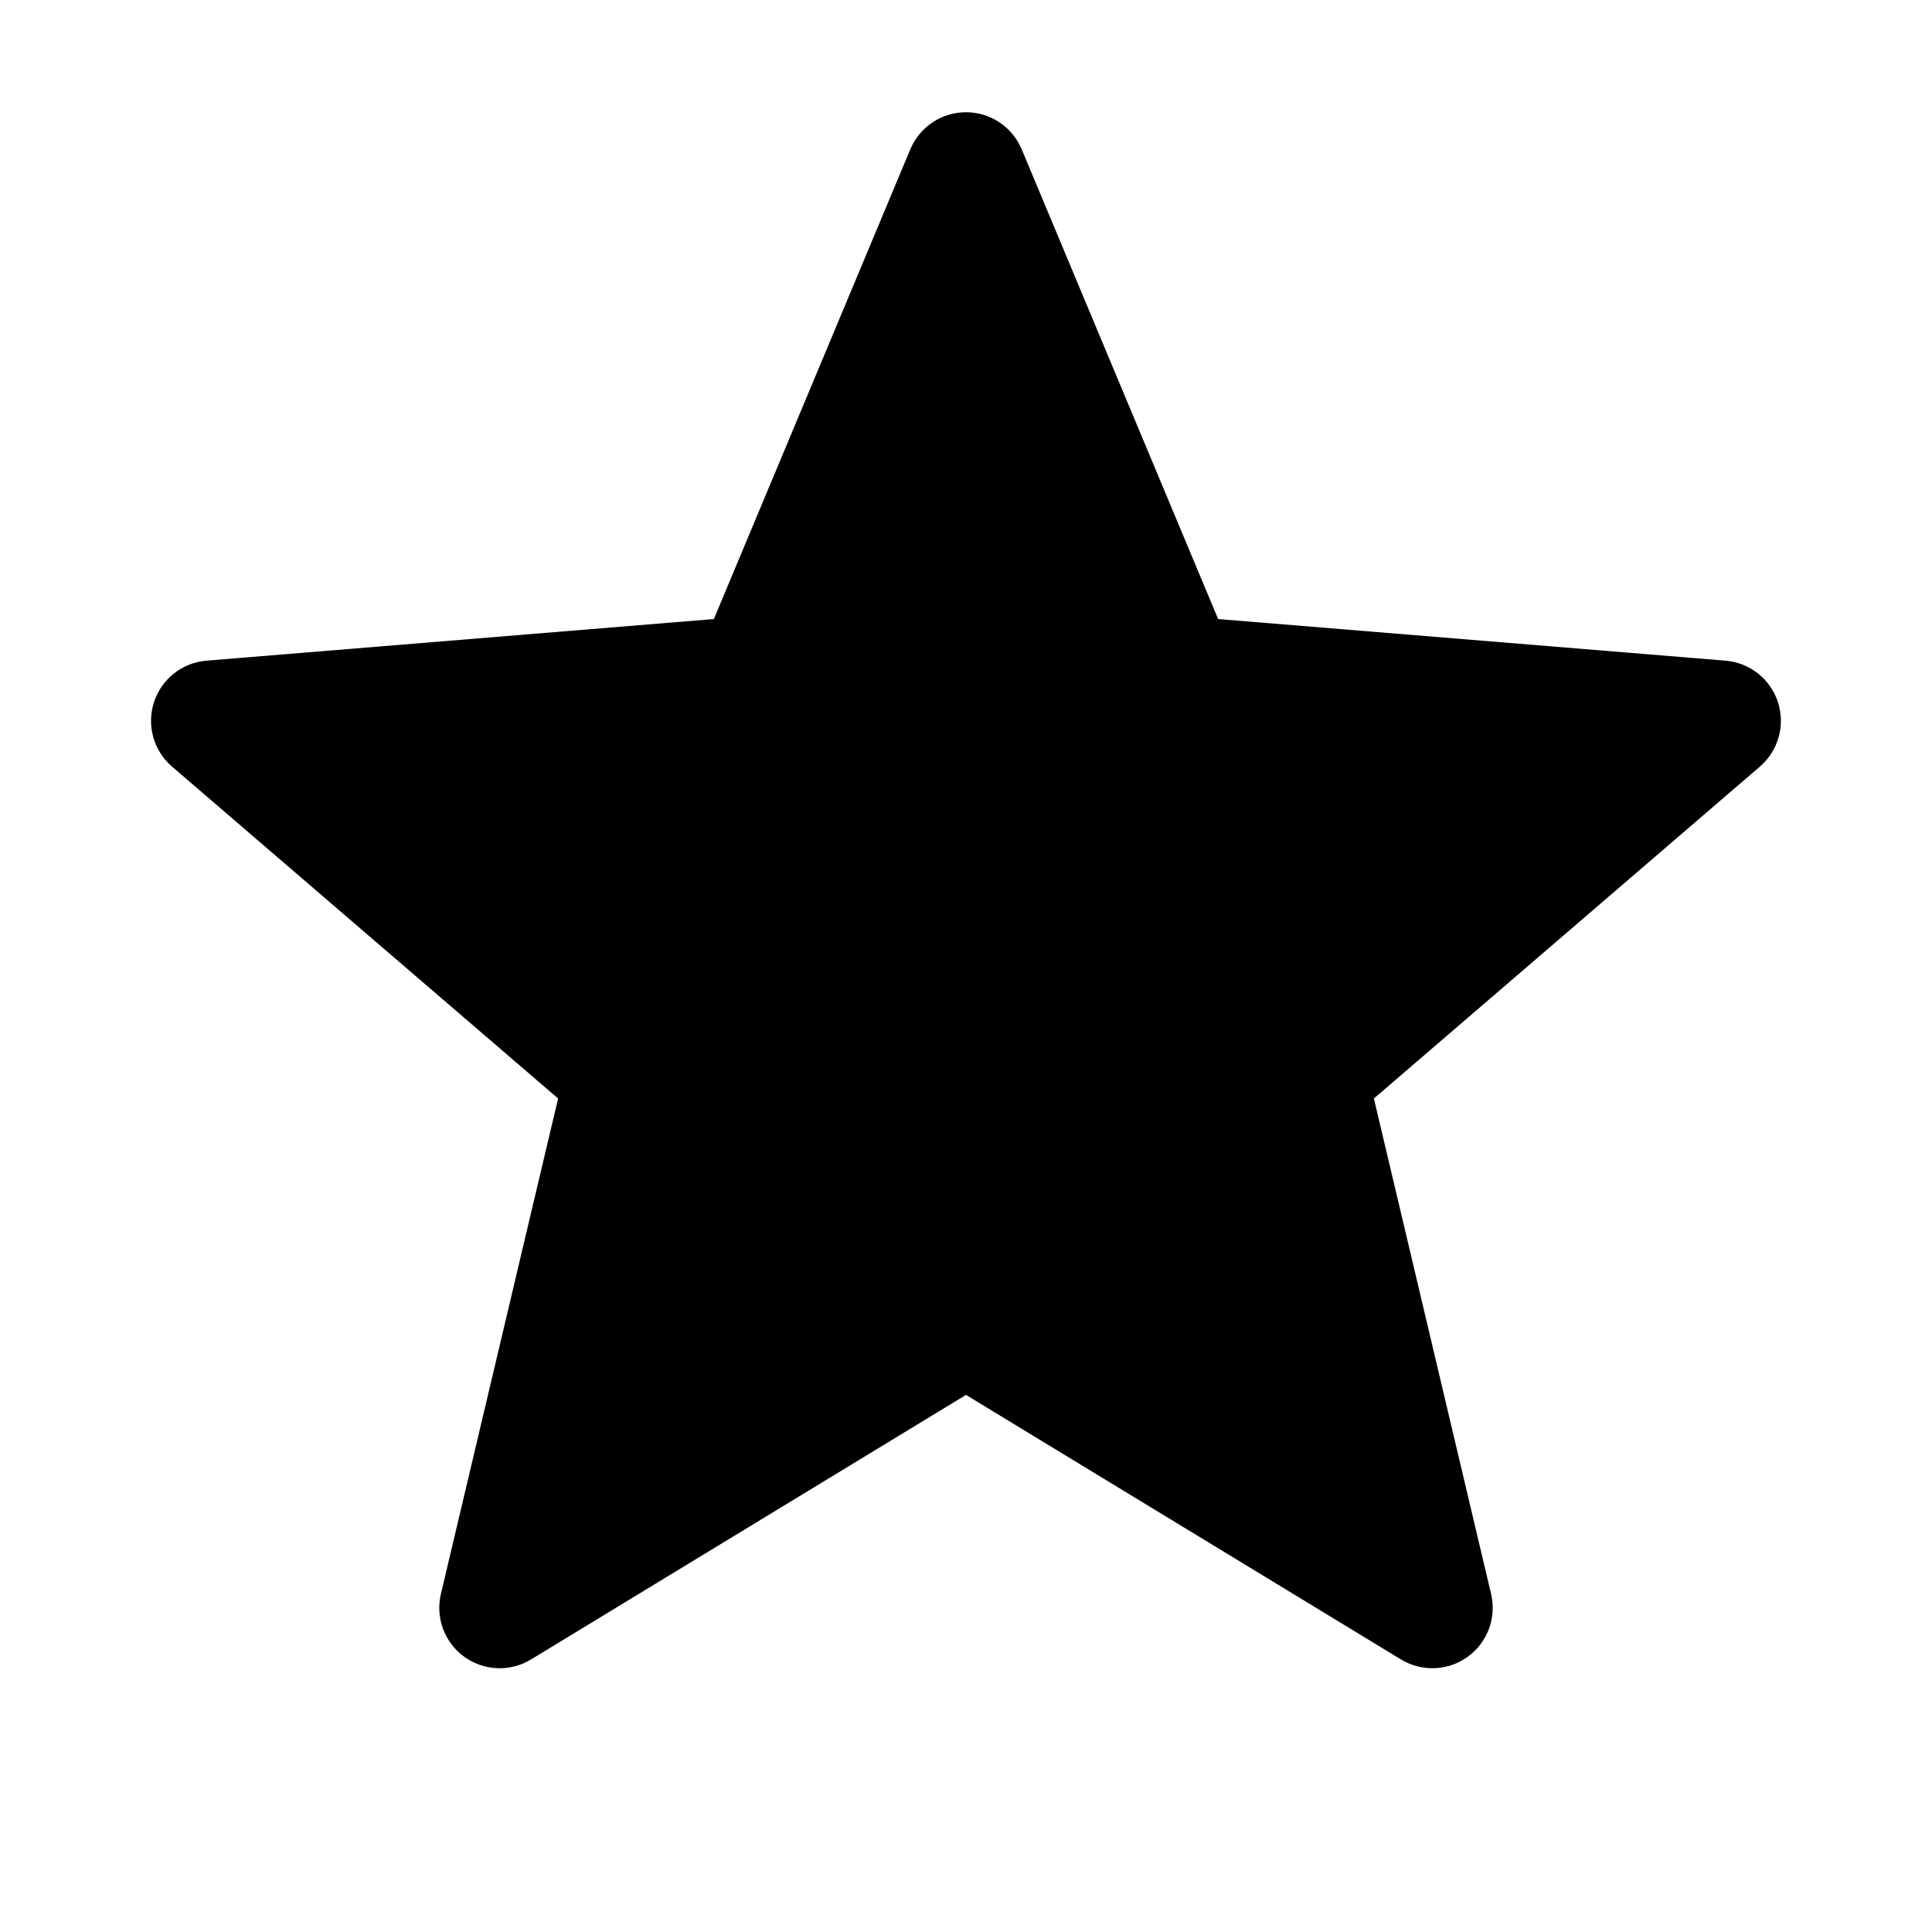
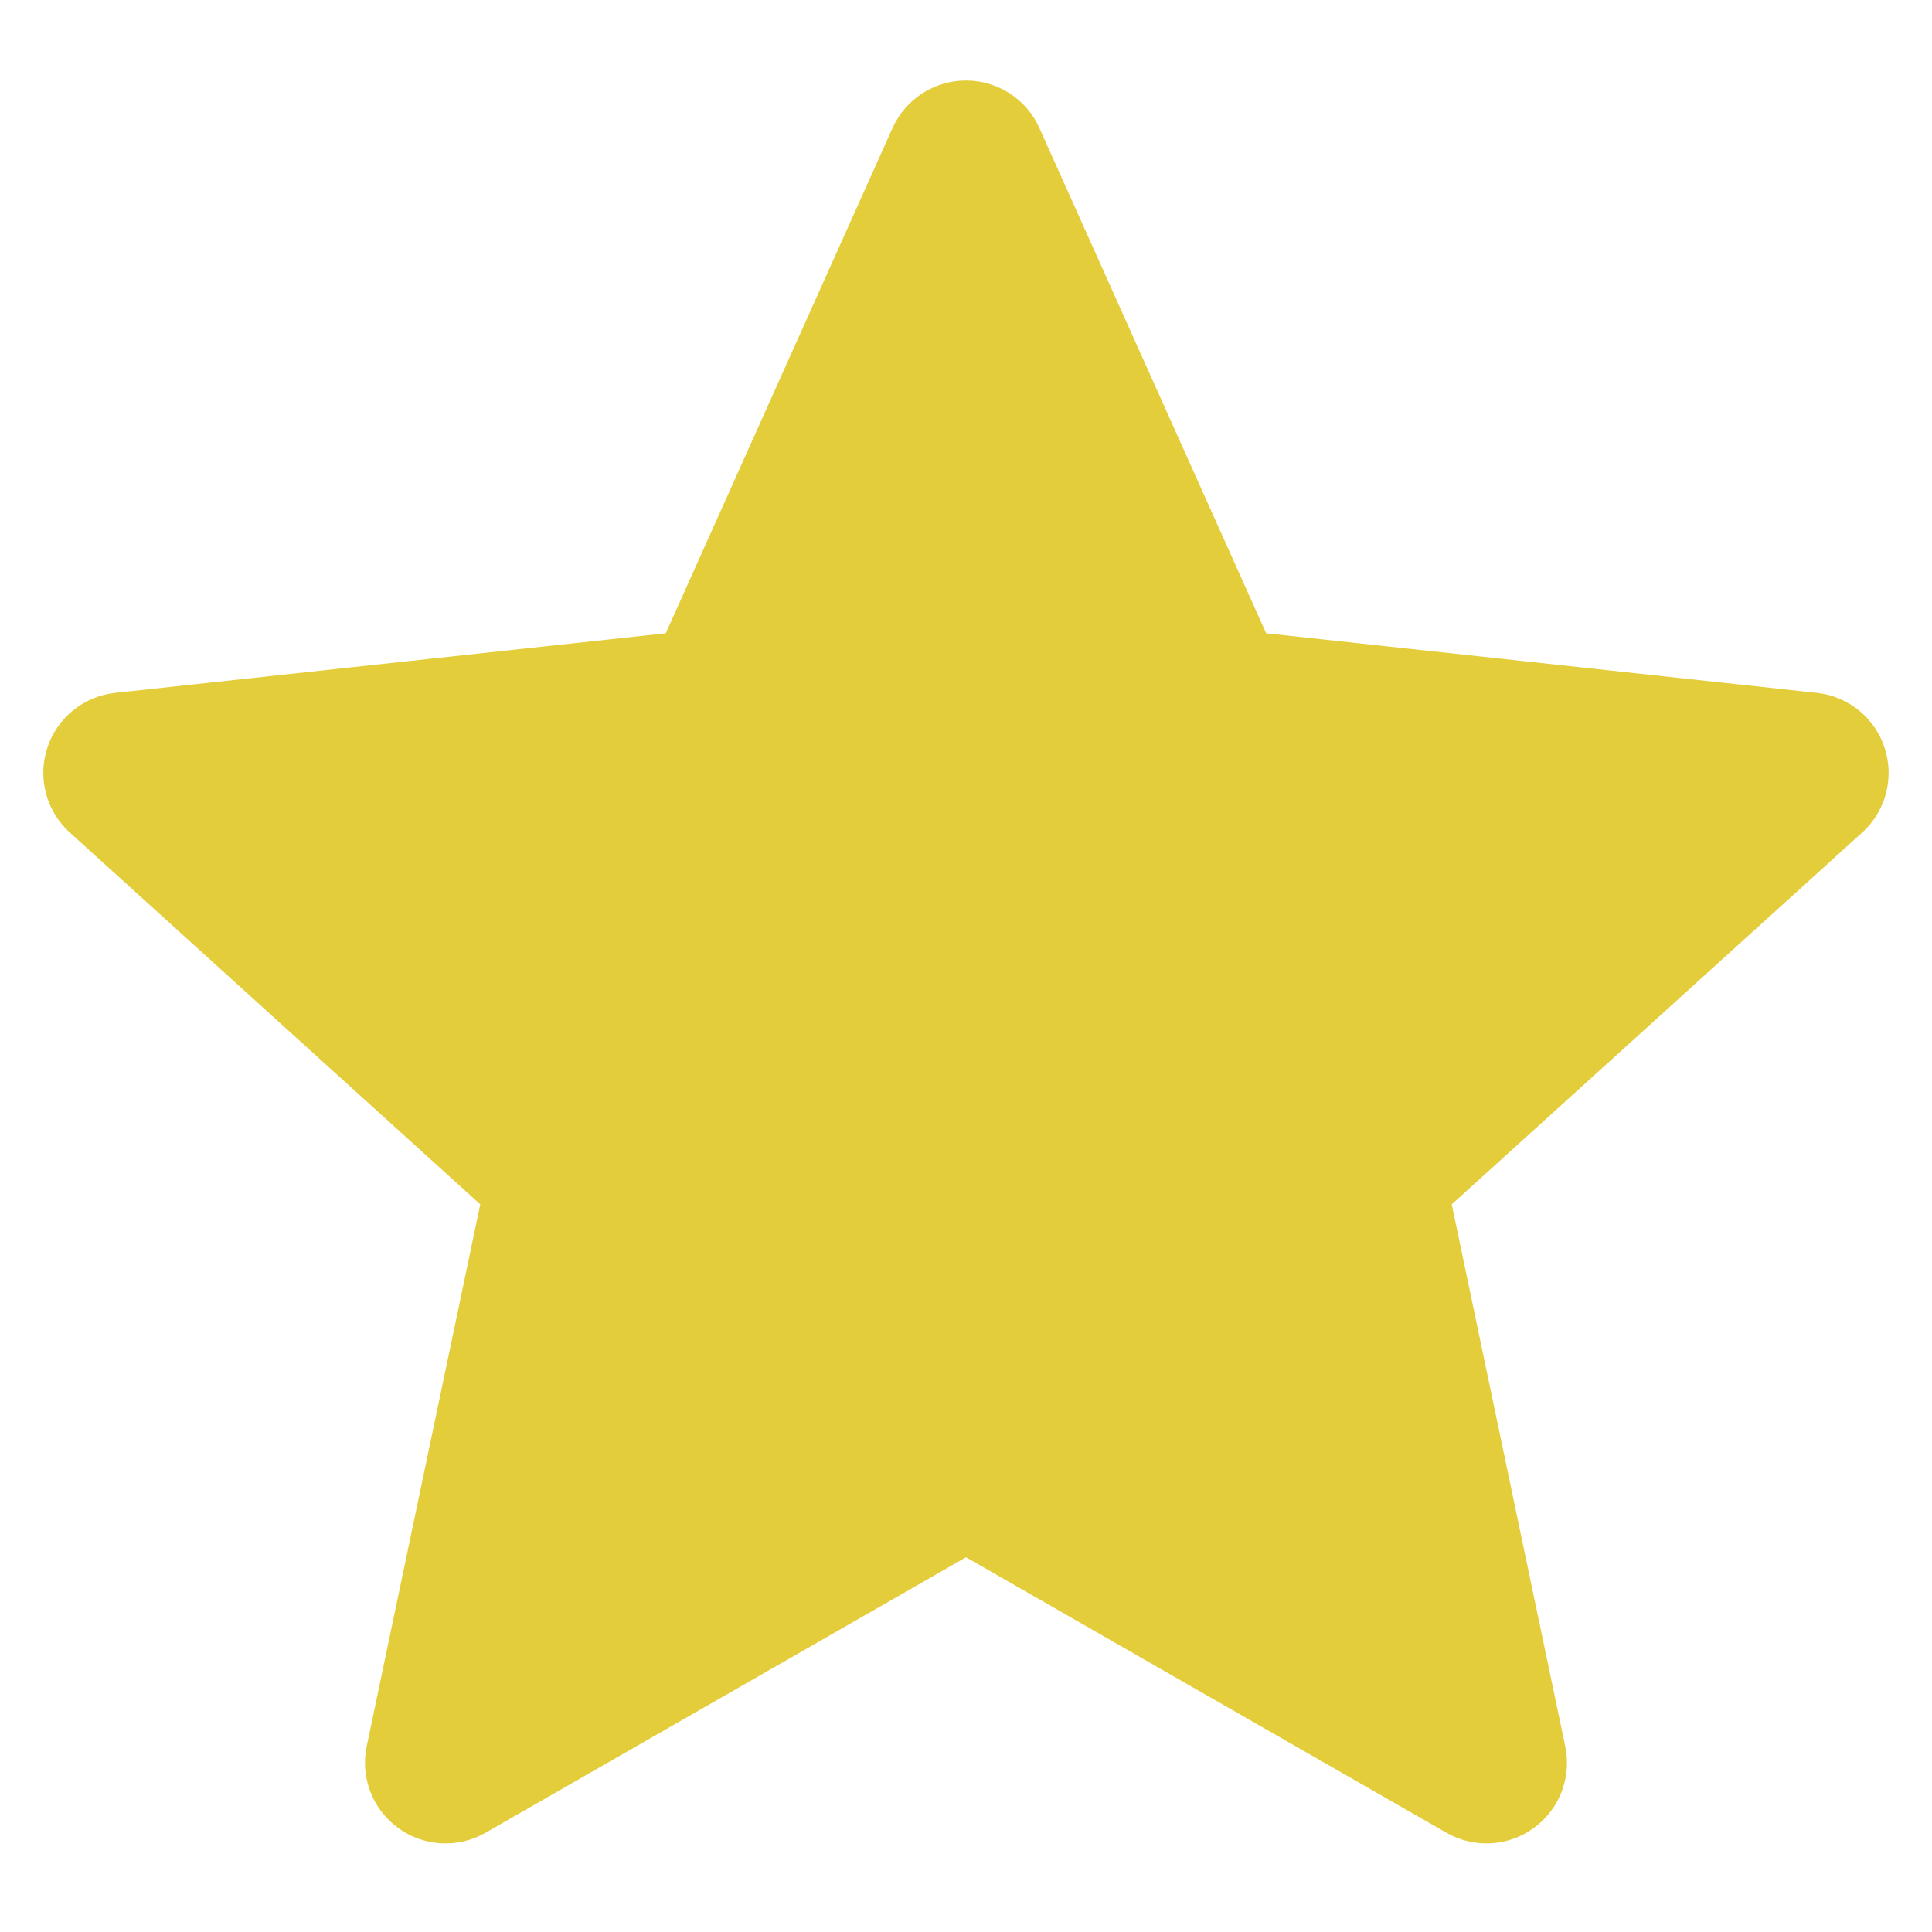
<svg xmlns="http://www.w3.org/2000/svg" width="800px" height="800px" viewBox="0 0 24 24" fill="none">
-   <path d="m12 17.328-5.403 3.286a.75.75 0 0 1-1.12-.813l1.456-6.155-4.796-4.123a.75.75 0 0 1 .428-1.316l6.303-.517 2.44-5.835a.75.75 0 0 1 1.384 0l2.44 5.835 6.303.517a.75.75 0 0 1 .427 1.316l-4.795 4.123 1.456 6.155a.75.75 0 0 1-1.12.813L12 17.328z" fill="#000000" />
+   <g id="SVGRepo_bgCarrier" stroke-width="0" />
+   <g id="SVGRepo_tracerCarrier" stroke-linecap="round" stroke-linejoin="round" />
+   <g id="SVGRepo_iconCarrier">
+     <path d="M12.912 1.591C12.751 1.231 12.394 1 12 1C11.606 1 11.249 1.231 11.087 1.591L8.27 7.867L1.431 8.607C1.039 8.649 0.709 8.917 0.587 9.292C0.465 9.666 0.575 10.078 0.867 10.342L5.966 14.961L4.555 21.694C4.475 22.08 4.628 22.477 4.946 22.708C5.265 22.94 5.69 22.963 6.032 22.767L12 19.345L17.968 22.767C18.31 22.963 18.735 22.94 19.053 22.708C19.372 22.477 19.525 22.08 19.444 21.694L18.034 14.961L23.133 10.342C23.425 10.078 23.534 9.666 23.412 9.292C23.291 8.917 22.96 8.649 22.569 8.607L15.729 7.867L12.912 1.591Z" fill="#e4cd3a" />
+   </g>
</svg>
